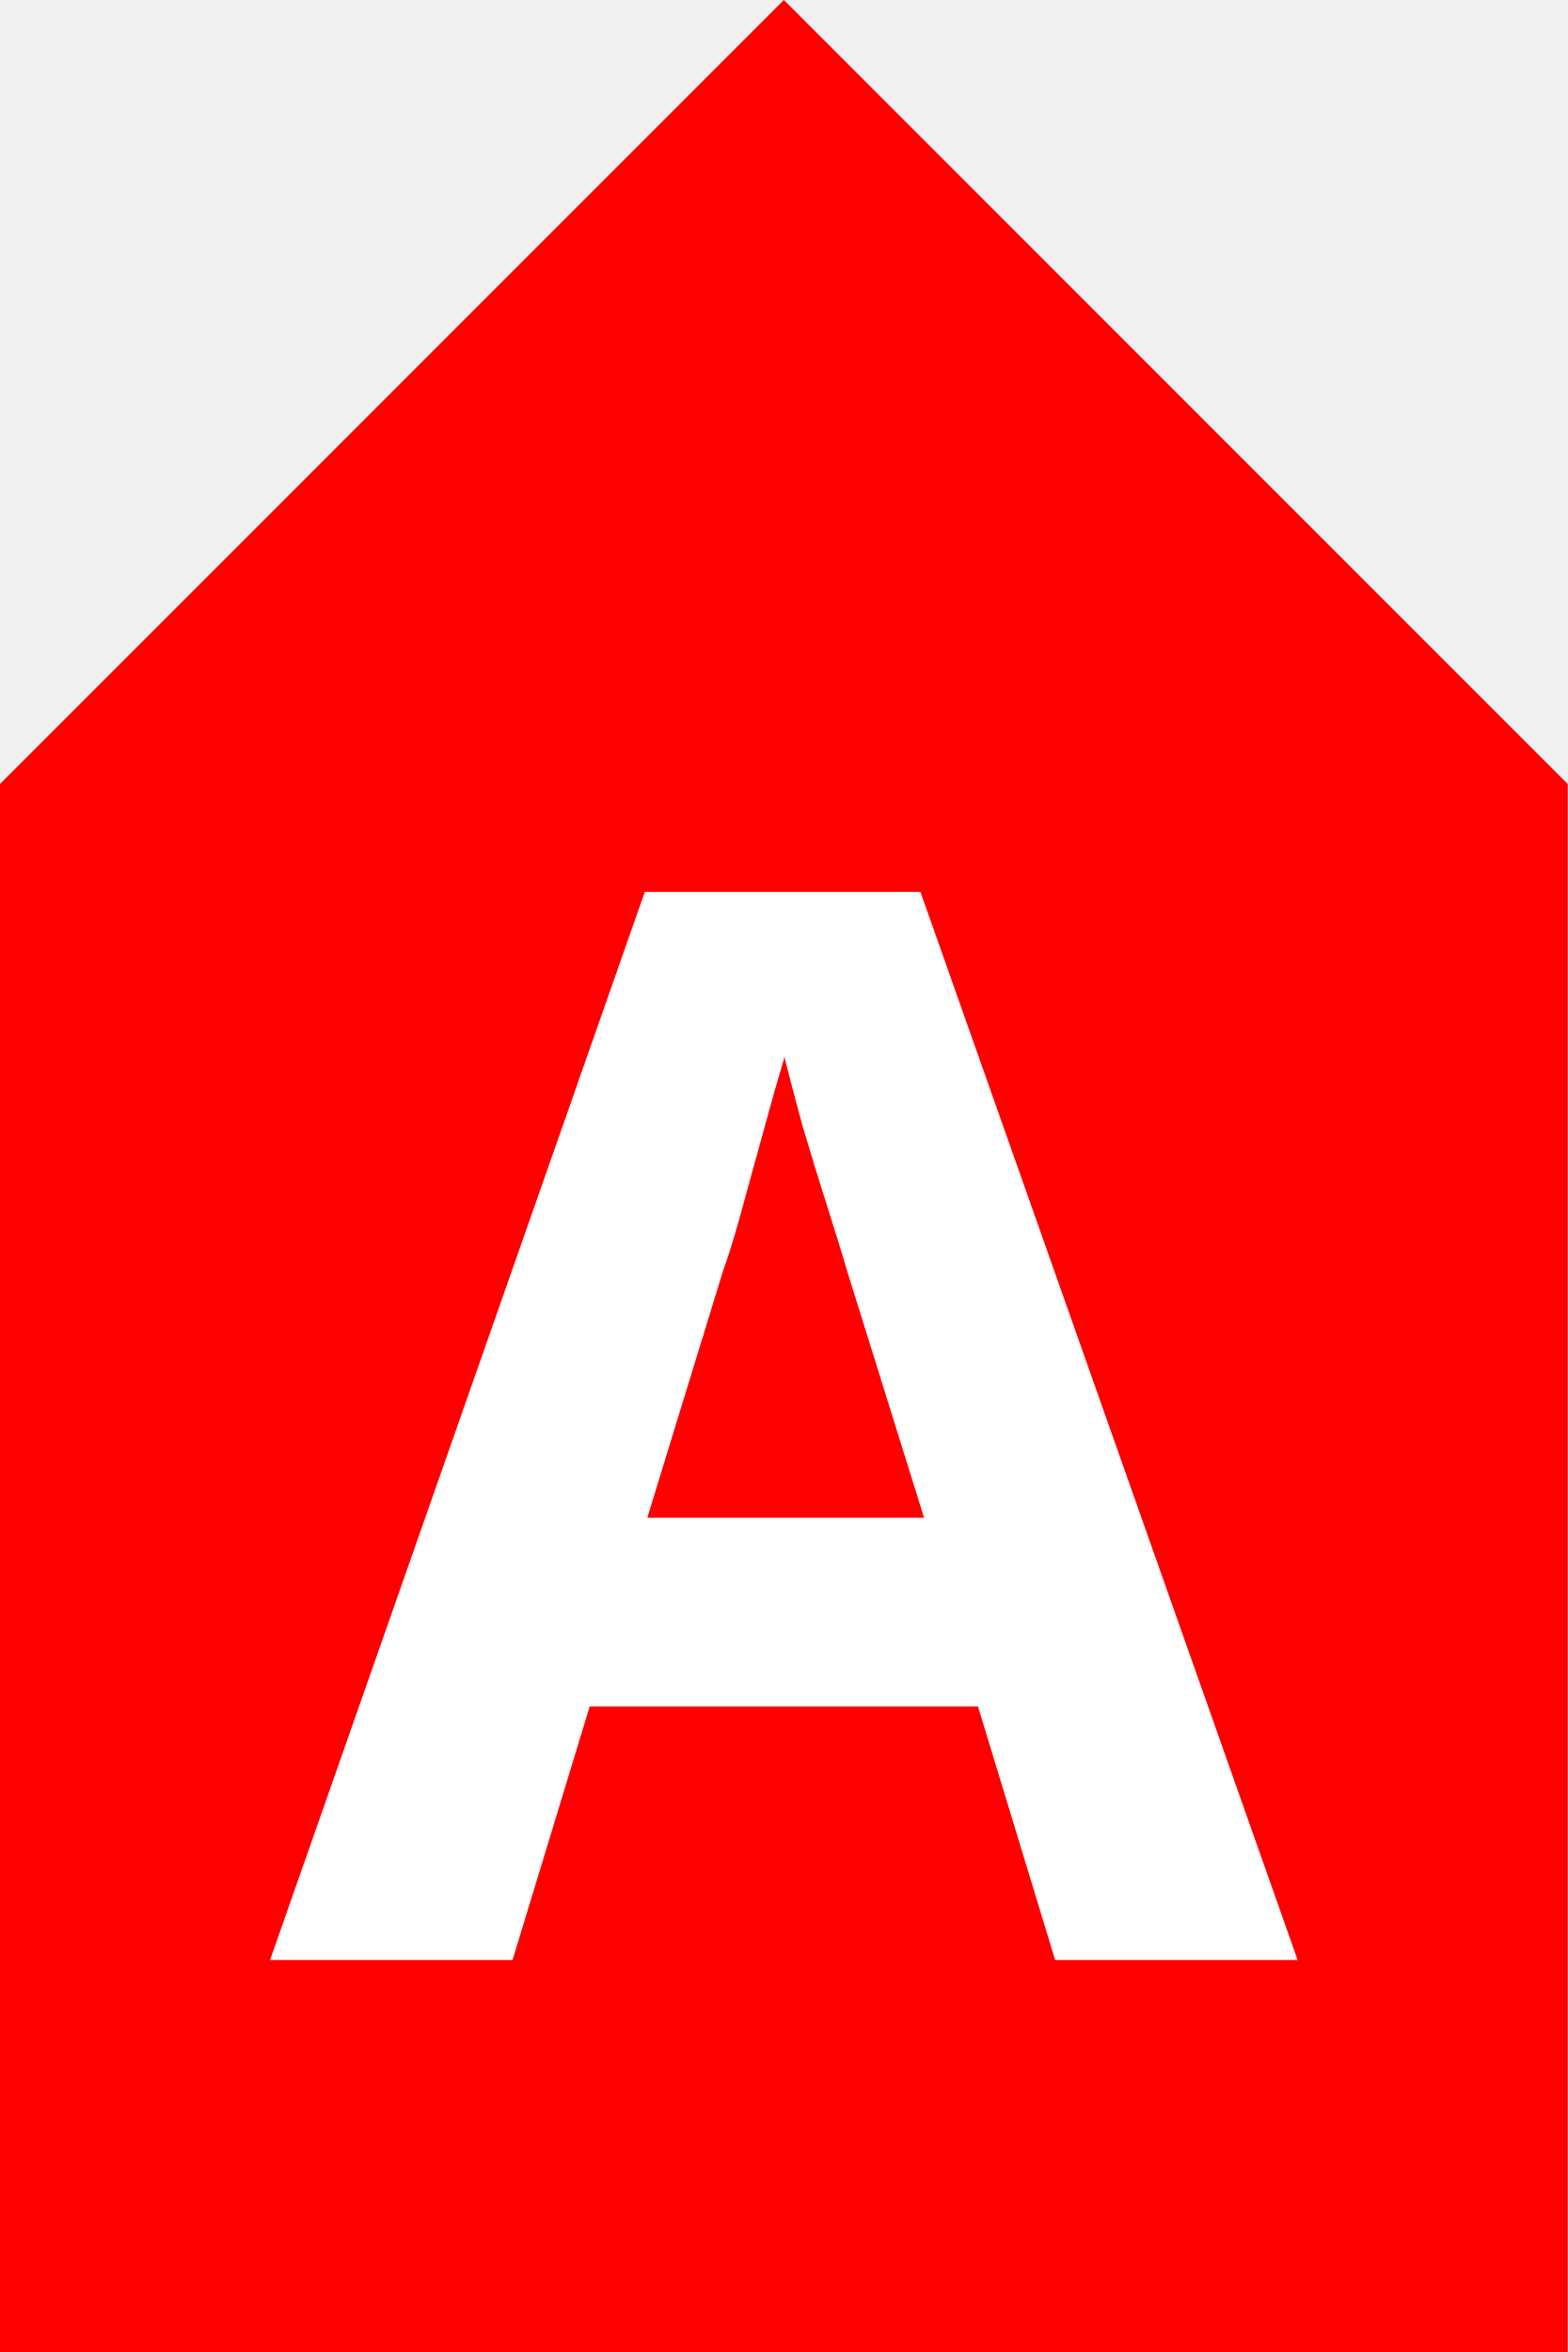
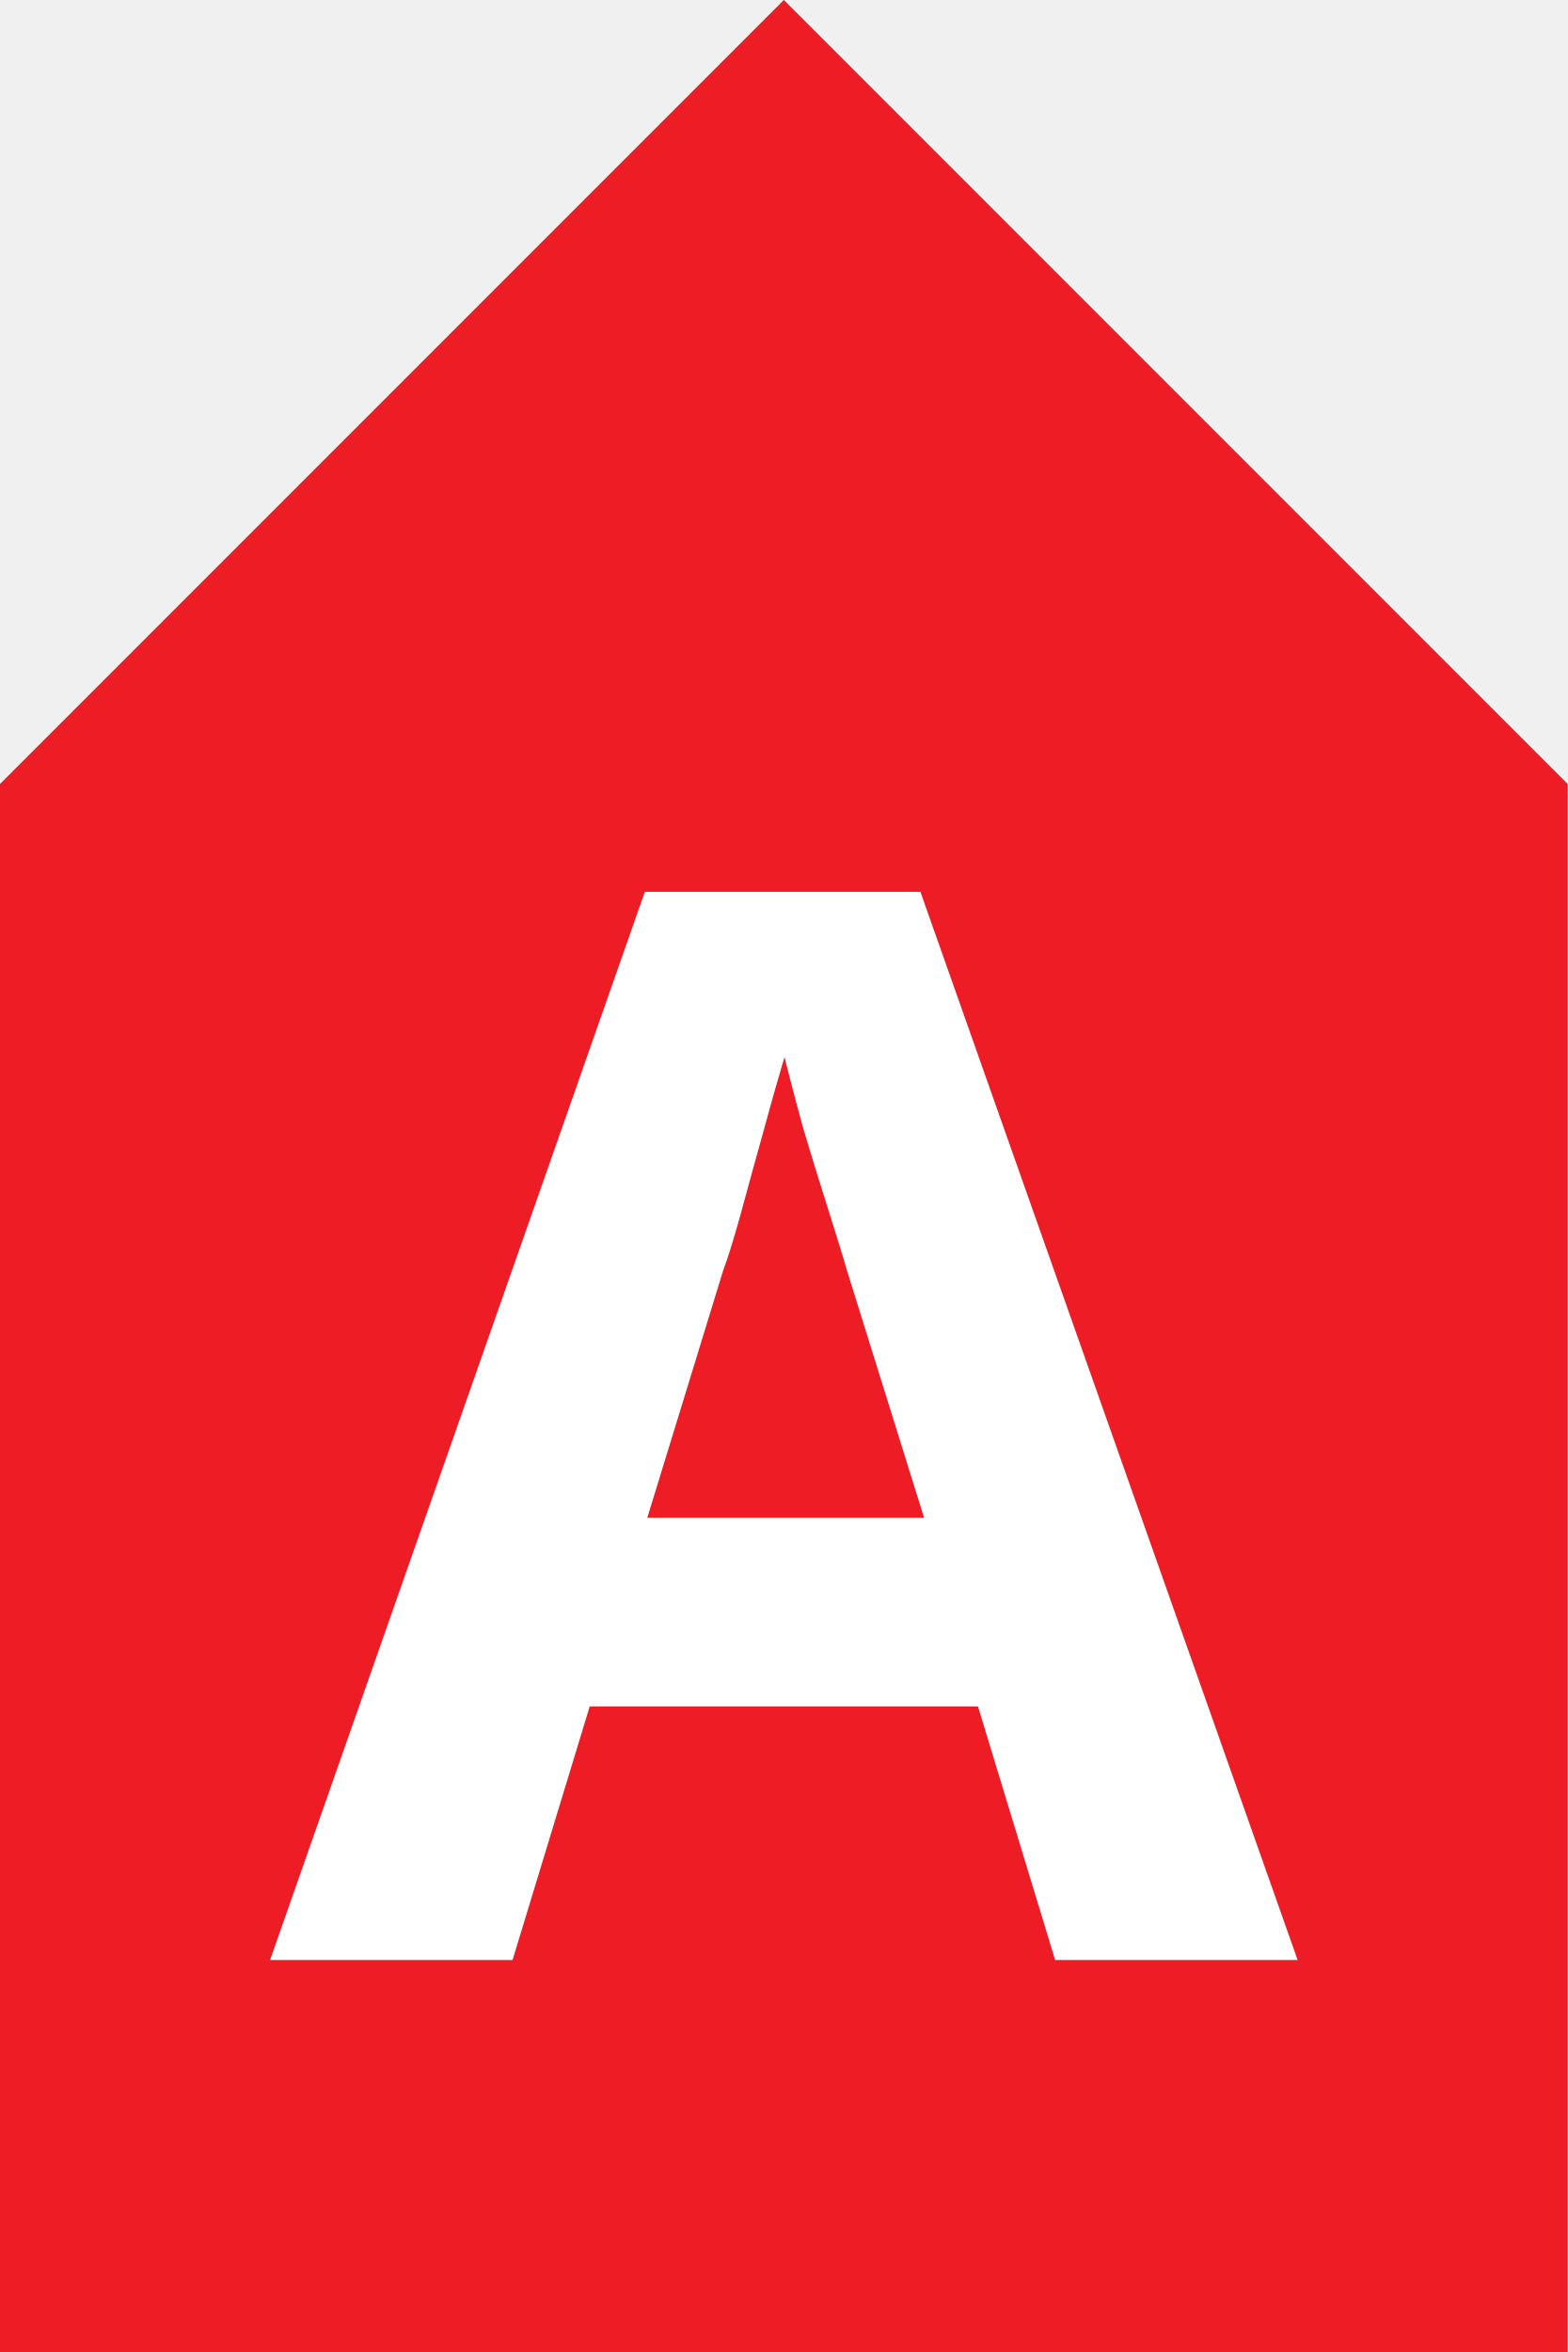
<svg xmlns="http://www.w3.org/2000/svg" version="1.1" width="20px" height="30px" viewBox="0 0 20 30">
-   <path fill="#f00" d="m0,10L10,0,20,10,20,30,0,30" />
+   <path fill="#ee1c24" d="m0,10L10,0,20,10,20,30,0,30" />
  <text style="font-size:19px;fill:#fff;font-family:Sans-serif;text-anchor: middle;font-weight:bold" x="10" y="25">A</text>
</svg>
